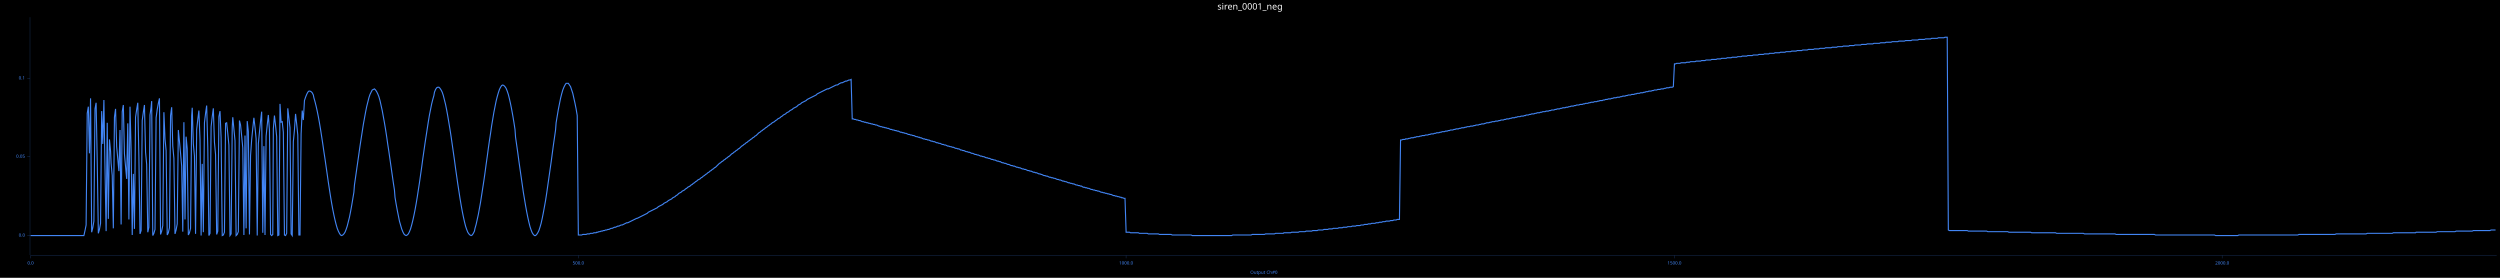
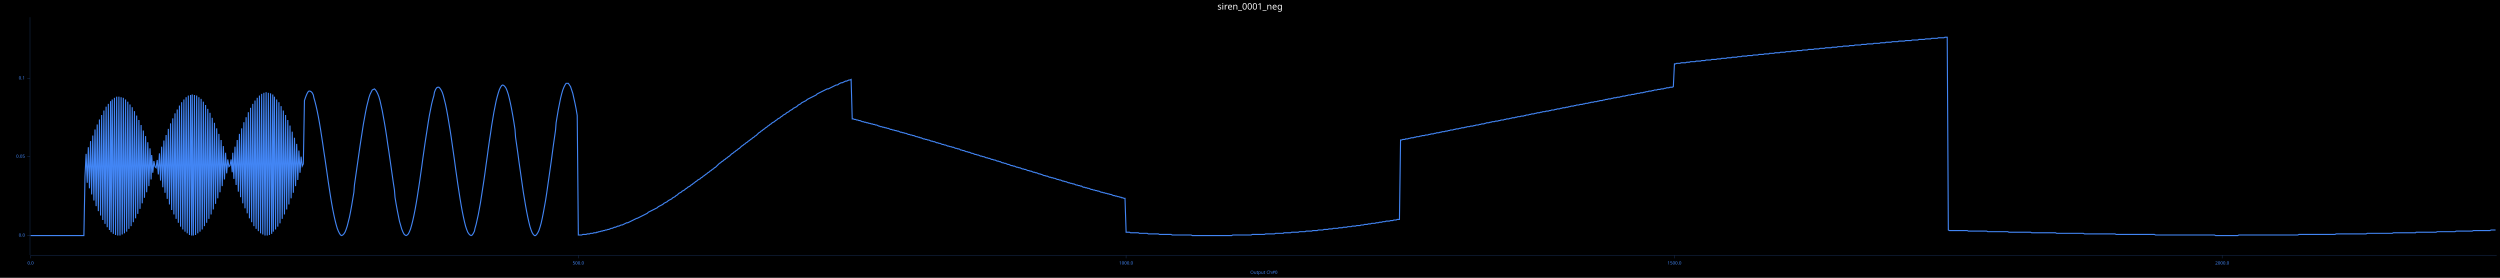
<svg xmlns="http://www.w3.org/2000/svg" width="4500" height="500" viewBox="0 0 4500 500">
  <rect x="0" y="0" width="4500" height="500" opacity="1" fill="#000000" stroke="none" />
  <text x="2250" y="5" dy="0.76em" text-anchor="middle" font-family="sans-serif" font-size="16.129" opacity="1" fill="#FFFFFF">
siren_0001_neg
</text>
  <text x="2275" y="495" dy="-0.5ex" text-anchor="middle" font-family="sans-serif" font-size="8.065" opacity="1" fill="#4285F4">
Output Ch#0
</text>
  <polyline fill="none" opacity="0.3" stroke="#4285F4" stroke-width="1" points="54,31 54,459 " />
  <text x="45" y="424" dy="0.5ex" text-anchor="end" font-family="sans-serif" font-size="8.065" opacity="1" fill="#4285F4">
0.0
</text>
  <polyline fill="none" opacity="0.3" stroke="#4285F4" stroke-width="1" points="49,424 54,424 " />
  <text x="45" y="282" dy="0.5ex" text-anchor="end" font-family="sans-serif" font-size="8.065" opacity="1" fill="#4285F4">
0.05
</text>
  <polyline fill="none" opacity="0.3" stroke="#4285F4" stroke-width="1" points="49,282 54,282 " />
  <text x="45" y="141" dy="0.5ex" text-anchor="end" font-family="sans-serif" font-size="8.065" opacity="1" fill="#4285F4">
0.1
</text>
  <polyline fill="none" opacity="0.3" stroke="#4285F4" stroke-width="1" points="49,141 54,141 " />
  <polyline fill="none" opacity="0.3" stroke="#4285F4" stroke-width="1" points="55,460 4494,460 " />
  <text x="55" y="470" dy="0.76em" text-anchor="middle" font-family="sans-serif" font-size="8.065" opacity="1" fill="#4285F4">
0.0
</text>
  <polyline fill="none" opacity="0.3" stroke="#4285F4" stroke-width="1" points="55,460 55,465 " />
  <text x="1041" y="470" dy="0.76em" text-anchor="middle" font-family="sans-serif" font-size="8.065" opacity="1" fill="#4285F4">
500.0
</text>
  <polyline fill="none" opacity="0.3" stroke="#4285F4" stroke-width="1" points="1041,460 1041,465 " />
  <text x="2027" y="470" dy="0.76em" text-anchor="middle" font-family="sans-serif" font-size="8.065" opacity="1" fill="#4285F4">
1000.0
</text>
  <polyline fill="none" opacity="0.3" stroke="#4285F4" stroke-width="1" points="2027,460 2027,465 " />
  <text x="3014" y="470" dy="0.76em" text-anchor="middle" font-family="sans-serif" font-size="8.065" opacity="1" fill="#4285F4">
1500.0
</text>
  <polyline fill="none" opacity="0.3" stroke="#4285F4" stroke-width="1" points="3014,460 3014,465 " />
  <text x="4000" y="470" dy="0.76em" text-anchor="middle" font-family="sans-serif" font-size="8.065" opacity="1" fill="#4285F4">
2000.0
</text>
  <polyline fill="none" opacity="0.3" stroke="#4285F4" stroke-width="1" points="4000,460 4000,465 " />
-   <polyline fill="none" opacity="1" stroke="#4285F4" stroke-width="2" points="55,424 56,424 58,424 60,424 62,424 64,424 66,424 68,424 70,424 72,424 74,424 76,424 78,424 80,424 82,424 84,424 86,424 88,424 90,424 92,424 94,424 96,424 98,424 100,424 102,424 104,424 106,424 108,424 110,424 112,424 114,424 116,424 118,424 120,424 122,424 124,424 126,424 127,424 129,424 131,424 133,424 135,424 137,424 139,424 141,424 143,424 145,424 147,424 149,424 151,424 153,415 155,405 157,204 159,192 161,276 163,177 165,418 167,410 169,398 171,196 173,185 175,289 177,420 179,413 181,402 183,200 185,259 187,180 189,303 191,416 193,221 195,394 197,251 199,272 200,294 202,316 204,411 206,211 208,196 210,264 212,286 214,308 216,234 218,404 220,201 222,189 224,277 226,300 228,322 230,222 232,395 234,192 236,269 238,423 240,313 242,412 244,211 246,197 248,185 250,283 252,421 254,415 256,217 258,202 260,189 262,274 264,296 266,418 268,409 270,207 272,193 273,182 275,424 277,420 279,413 281,212 283,197 285,186 287,177 289,422 291,416 293,406 295,202 297,250 299,271 301,423 303,419 305,410 307,208 309,193 311,263 313,285 315,421 317,414 319,403 321,234 323,254 325,276 327,299 329,417 331,220 333,395 335,246 337,268 339,423 341,419 343,411 345,209 346,194 348,259 350,281 352,421 354,233 356,215 358,199 360,251 362,424 364,295 366,418 368,221 370,204 372,190 374,265 376,424 378,420 380,228 382,210 384,195 386,256 388,278 390,422 392,416 394,210 396,200 398,248 400,424 402,423 404,418 406,222 408,221 410,240 412,261 414,424 416,421 418,229 419,211 421,232 423,253 425,424 427,422 429,417 431,217 433,225 435,245 437,266 439,423 441,244 443,411 445,218 447,237 449,422 451,280 453,251 455,231 457,212 459,229 461,250 463,424 465,259 467,238 469,218 471,201 473,419 475,263 477,423 479,245 481,225 483,207 485,234 487,422 489,424 491,422 492,232 494,208 496,226 498,246 500,424 502,423 504,187 506,220 508,219 510,238 512,423 514,424 516,420 518,195 520,212 522,230 524,421 526,424 528,255 530,234 532,205 534,223 536,243 538,423 540,423 542,241 544,199 546,216 548,181 550,175 552,170 554,166 556,164 558,164 560,165 562,167 564,171 565,176 567,183 569,191 571,200 573,210 575,221 577,233 579,246 581,259 583,273 585,286 587,300 589,314 591,328 593,341 595,354 597,366 599,377 601,387 603,396 605,404 607,411 609,416 611,420 613,423 615,424 617,423 619,421 621,418 623,413 625,407 627,399 629,391 631,381 633,370 635,358 637,346 638,333 640,319 642,305 644,291 646,277 648,263 650,250 652,237 654,224 656,213 658,202 660,192 662,184 664,176 666,170 668,166 670,162 672,161 674,160 676,162 678,165 680,169 682,174 684,181 686,190 688,199 690,210 692,221 694,233 696,246 698,260 700,273 702,287 704,301 706,315 708,329 710,342 711,355 713,367 715,378 717,388 719,398 721,405 723,412 725,417 727,421 729,423 731,424 733,423 735,421 737,417 739,412 741,405 743,397 745,388 747,378 749,367 751,355 753,342 755,329 757,315 759,301 761,286 763,272 765,258 767,245 769,232 771,219 773,207 775,197 777,187 779,179 781,172 782,166 784,161 786,158 788,157 790,157 792,159 794,162 796,166 798,172 800,180 802,188 804,198 806,209 808,221 810,233 812,246 814,260 816,274 818,288 820,303 822,317 824,331 826,344 828,357 830,369 832,380 834,390 836,399 838,407 840,413 842,418 844,421 846,423 848,424 850,423 852,420 854,416 855,411 857,404 859,395 861,386 863,375 865,364 867,351 869,338 871,325 873,311 875,296 877,282 879,267 881,253 883,240 885,226 887,214 889,202 891,192 893,182 895,174 897,167 899,161 901,157 903,154 905,153 907,154 909,156 911,159 913,164 915,170 917,178 919,187 921,197 923,208 925,220 927,233 928,247 930,261 932,275 934,290 936,304 938,318 940,332 942,346 944,358 946,370 948,381 950,391 952,400 954,408 956,414 958,419 960,422 962,424 964,424 966,422 968,419 970,415 972,409 974,402 976,393 978,383 980,372 982,361 984,348 986,334 988,320 990,306 992,292 994,277 996,262 998,248 1000,234 1001,221 1003,209 1005,197 1007,187 1009,177 1011,169 1013,162 1015,157 1017,153 1019,150 1021,150 1023,150 1025,153 1027,156 1029,162 1031,168 1033,177 1035,186 1037,196 1039,208 1041,423 1043,423 1045,423 1047,423 1049,422 1051,422 1053,422 1055,422 1057,421 1059,421 1061,421 1063,420 1065,420 1067,420 1069,419 1071,419 1073,419 1074,418 1076,418 1078,417 1080,417 1082,416 1084,416 1086,415 1088,415 1090,414 1092,414 1094,413 1096,413 1098,412 1100,411 1102,411 1104,410 1106,409 1108,409 1110,408 1112,407 1114,407 1116,406 1118,405 1120,405 1122,404 1124,403 1126,402 1128,401 1130,401 1132,400 1134,399 1136,398 1138,397 1140,396 1142,395 1144,394 1146,393 1147,393 1149,392 1151,391 1153,390 1155,389 1157,388 1159,387 1161,386 1163,385 1165,384 1167,382 1169,381 1171,380 1173,379 1175,378 1177,377 1179,376 1181,375 1183,374 1185,372 1187,371 1189,370 1191,369 1193,368 1195,366 1197,365 1199,364 1201,363 1203,361 1205,360 1207,359 1209,358 1211,356 1213,355 1215,354 1217,352 1219,351 1220,350 1222,348 1224,347 1226,346 1228,344 1230,343 1232,342 1234,340 1236,339 1238,337 1240,336 1242,335 1244,333 1246,332 1248,330 1250,329 1252,327 1254,326 1256,324 1258,323 1260,322 1262,320 1264,319 1266,317 1268,316 1270,314 1272,313 1274,311 1276,310 1278,308 1280,307 1282,305 1284,304 1286,302 1288,301 1290,299 1292,297 1293,296 1295,294 1297,293 1299,291 1301,290 1303,288 1305,287 1307,285 1309,284 1311,282 1313,281 1315,279 1317,277 1319,276 1321,274 1323,273 1325,271 1327,270 1329,268 1331,267 1333,265 1335,263 1337,262 1339,260 1341,259 1343,257 1345,256 1347,254 1349,253 1351,251 1353,250 1355,248 1357,247 1359,245 1361,244 1363,242 1364,241 1366,239 1368,238 1370,236 1372,235 1374,233 1376,232 1378,230 1380,229 1382,227 1384,226 1386,224 1388,223 1390,221 1392,220 1394,219 1396,217 1398,216 1400,214 1402,213 1404,212 1406,210 1408,209 1410,207 1412,206 1414,205 1416,203 1418,202 1420,201 1422,199 1424,198 1426,197 1428,195 1430,194 1432,193 1434,192 1436,190 1437,189 1439,188 1441,187 1443,185 1445,184 1447,183 1449,182 1451,181 1453,179 1455,178 1457,177 1459,176 1461,175 1463,174 1465,173 1467,172 1469,171 1471,169 1473,168 1475,167 1477,166 1479,165 1481,164 1483,163 1485,162 1487,161 1489,160 1491,160 1493,159 1495,158 1497,157 1499,156 1501,155 1503,154 1505,153 1507,153 1509,152 1510,151 1512,150 1514,149 1516,149 1518,148 1520,147 1522,146 1524,146 1526,145 1528,144 1530,144 1532,143 1534,214 1536,214 1538,215 1540,215 1542,216 1544,216 1546,217 1548,217 1550,218 1552,219 1554,219 1556,220 1558,220 1560,221 1562,221 1564,222 1566,222 1568,223 1570,223 1572,224 1574,224 1576,225 1578,225 1580,226 1582,227 1583,227 1585,228 1587,228 1589,229 1591,229 1593,230 1595,230 1597,231 1599,231 1601,232 1603,233 1605,233 1607,234 1609,234 1611,235 1613,235 1615,236 1617,236 1619,237 1621,238 1623,238 1625,239 1627,239 1629,240 1631,240 1633,241 1635,242 1637,242 1639,243 1641,243 1643,244 1645,244 1647,245 1649,246 1651,246 1653,247 1655,247 1656,248 1658,248 1660,249 1662,250 1664,250 1666,251 1668,251 1670,252 1672,252 1674,253 1676,254 1678,254 1680,255 1682,255 1684,256 1686,257 1688,257 1690,258 1692,258 1694,259 1696,260 1698,260 1700,261 1702,261 1704,262 1706,263 1708,263 1710,264 1712,264 1714,265 1716,265 1718,266 1720,267 1722,267 1724,268 1726,268 1728,269 1729,270 1731,270 1733,271 1735,271 1737,272 1739,273 1741,273 1743,274 1745,274 1747,275 1749,276 1751,276 1753,277 1755,278 1757,278 1759,279 1761,279 1763,280 1765,281 1767,281 1769,282 1771,282 1773,283 1775,284 1777,284 1779,285 1781,285 1783,286 1785,287 1787,287 1789,288 1791,288 1793,289 1795,290 1797,290 1799,291 1801,291 1802,292 1804,293 1806,293 1808,294 1810,294 1812,295 1814,296 1816,296 1818,297 1820,298 1822,298 1824,299 1826,299 1828,300 1830,301 1832,301 1834,302 1836,302 1838,303 1840,304 1842,304 1844,305 1846,305 1848,306 1850,307 1852,307 1854,308 1856,308 1858,309 1860,310 1862,310 1864,311 1866,311 1868,312 1870,313 1872,313 1874,314 1875,314 1877,315 1879,316 1881,316 1883,317 1885,317 1887,318 1889,319 1891,319 1893,320 1895,320 1897,321 1899,321 1901,322 1903,323 1905,323 1907,324 1909,324 1911,325 1913,326 1915,326 1917,327 1919,327 1921,328 1923,329 1925,329 1927,330 1929,330 1931,331 1933,331 1935,332 1937,333 1939,333 1941,334 1943,334 1945,335 1947,335 1948,336 1950,337 1952,337 1954,338 1956,338 1958,339 1960,339 1962,340 1964,341 1966,341 1968,342 1970,342 1972,343 1974,343 1976,344 1978,344 1980,345 1982,346 1984,346 1986,347 1988,347 1990,348 1992,348 1994,349 1996,349 1998,350 2000,350 2002,351 2004,352 2006,352 2008,353 2010,353 2012,354 2014,354 2016,355 2018,355 2019,356 2021,356 2023,357 2025,357 2027,418 2029,418 2031,418 2033,418 2035,419 2037,419 2039,419 2041,419 2043,419 2045,419 2047,419 2049,419 2051,420 2053,420 2055,420 2057,420 2059,420 2061,420 2063,420 2065,420 2067,421 2069,421 2071,421 2073,421 2075,421 2077,421 2079,421 2081,421 2083,421 2085,421 2087,422 2089,422 2091,422 2092,422 2094,422 2096,422 2098,422 2100,422 2102,422 2104,422 2106,422 2108,422 2110,423 2112,423 2114,423 2116,423 2118,423 2120,423 2122,423 2124,423 2126,423 2128,423 2130,423 2132,423 2134,423 2136,423 2138,423 2140,423 2142,423 2144,423 2146,424 2148,424 2150,424 2152,424 2154,424 2156,424 2158,424 2160,424 2162,424 2164,424 2165,424 2167,424 2169,424 2171,424 2173,424 2175,424 2177,424 2179,424 2181,424 2183,424 2185,424 2187,424 2189,424 2191,424 2193,424 2195,424 2197,424 2199,424 2201,424 2203,424 2205,424 2207,424 2209,424 2211,424 2213,424 2215,424 2217,424 2219,423 2221,423 2223,423 2225,423 2227,423 2229,423 2231,423 2233,423 2235,423 2237,423 2238,423 2240,423 2242,423 2244,423 2246,423 2248,423 2250,423 2252,423 2254,422 2256,422 2258,422 2260,422 2262,422 2264,422 2266,422 2268,422 2270,422 2272,422 2274,422 2276,422 2278,421 2280,421 2282,421 2284,421 2286,421 2288,421 2290,421 2292,421 2294,421 2296,420 2298,420 2300,420 2302,420 2304,420 2306,420 2308,420 2310,420 2311,419 2313,419 2315,419 2317,419 2319,419 2321,419 2323,419 2325,418 2327,418 2329,418 2331,418 2333,418 2335,418 2337,418 2339,417 2341,417 2343,417 2345,417 2347,417 2349,417 2351,416 2353,416 2355,416 2357,416 2359,416 2361,416 2363,415 2365,415 2367,415 2369,415 2371,415 2373,414 2375,414 2377,414 2379,414 2381,414 2383,413 2384,413 2386,413 2388,413 2390,413 2392,412 2394,412 2396,412 2398,412 2400,411 2402,411 2404,411 2406,411 2408,411 2410,410 2412,410 2414,410 2416,410 2418,409 2420,409 2422,409 2424,409 2426,408 2428,408 2430,408 2432,408 2434,407 2436,407 2438,407 2440,407 2442,406 2444,406 2446,406 2448,406 2450,405 2452,405 2454,405 2456,404 2457,404 2459,404 2461,404 2463,403 2465,403 2467,403 2469,402 2471,402 2473,402 2475,402 2477,401 2479,401 2481,401 2483,400 2485,400 2487,400 2489,399 2491,399 2493,399 2495,398 2497,398 2499,398 2501,398 2503,397 2505,397 2507,397 2509,396 2511,396 2513,396 2515,395 2517,395 2519,395 2521,252 2523,252 2525,251 2527,251 2529,251 2530,250 2532,250 2534,250 2536,249 2538,249 2540,248 2542,248 2544,248 2546,247 2548,247 2550,246 2552,246 2554,246 2556,245 2558,245 2560,244 2562,244 2564,244 2566,243 2568,243 2570,243 2572,242 2574,242 2576,241 2578,241 2580,241 2582,240 2584,240 2586,239 2588,239 2590,239 2592,238 2594,238 2596,237 2598,237 2600,237 2602,236 2603,236 2605,236 2607,235 2609,235 2611,234 2613,234 2615,234 2617,233 2619,233 2621,232 2623,232 2625,232 2627,231 2629,231 2631,230 2633,230 2635,230 2637,229 2639,229 2641,228 2643,228 2645,228 2647,227 2649,227 2651,227 2653,226 2655,226 2657,225 2659,225 2661,225 2663,224 2665,224 2667,223 2669,223 2671,223 2673,222 2674,222 2676,221 2678,221 2680,221 2682,220 2684,220 2686,219 2688,219 2690,219 2692,218 2694,218 2696,218 2698,217 2700,217 2702,216 2704,216 2706,216 2708,215 2710,215 2712,214 2714,214 2716,214 2718,213 2720,213 2722,212 2724,212 2726,212 2728,211 2730,211 2732,210 2734,210 2736,210 2738,209 2740,209 2742,209 2744,208 2746,208 2747,207 2749,207 2751,207 2753,206 2755,206 2757,205 2759,205 2761,205 2763,204 2765,204 2767,203 2769,203 2771,203 2773,202 2775,202 2777,201 2779,201 2781,201 2783,200 2785,200 2787,200 2789,199 2791,199 2793,198 2795,198 2797,198 2799,197 2801,197 2803,196 2805,196 2807,196 2809,195 2811,195 2813,194 2815,194 2817,194 2819,193 2820,193 2822,193 2824,192 2826,192 2828,191 2830,191 2832,191 2834,190 2836,190 2838,189 2840,189 2842,189 2844,188 2846,188 2848,188 2850,187 2852,187 2854,186 2856,186 2858,186 2860,185 2862,185 2864,184 2866,184 2868,184 2870,183 2872,183 2874,183 2876,182 2878,182 2880,181 2882,181 2884,181 2886,180 2888,180 2890,179 2892,179 2893,179 2895,178 2897,178 2899,178 2901,177 2903,177 2905,176 2907,176 2909,176 2911,175 2913,175 2915,175 2917,174 2919,174 2921,173 2923,173 2925,173 2927,172 2929,172 2931,171 2933,171 2935,171 2937,170 2939,170 2941,170 2943,169 2945,169 2947,168 2949,168 2951,168 2953,167 2955,167 2957,167 2959,166 2961,166 2963,165 2965,165 2966,165 2968,164 2970,164 2972,164 2974,163 2976,163 2978,162 2980,162 2982,162 2984,161 2986,161 2988,161 2990,160 2992,160 2994,160 2996,159 2998,159 3000,158 3002,158 3004,158 3006,157 3008,157 3010,157 3012,156 3014,115 3016,115 3018,114 3020,114 3022,114 3024,114 3026,113 3028,113 3030,113 3032,113 3034,113 3036,112 3038,112 3039,112 3041,112 3043,111 3045,111 3047,111 3049,111 3051,111 3053,110 3055,110 3057,110 3059,110 3061,110 3063,109 3065,109 3067,109 3069,109 3071,108 3073,108 3075,108 3077,108 3079,108 3081,107 3083,107 3085,107 3087,107 3089,107 3091,106 3093,106 3095,106 3097,106 3099,105 3101,105 3103,105 3105,105 3107,105 3109,104 3111,104 3112,104 3114,104 3116,104 3118,103 3120,103 3122,103 3124,103 3126,103 3128,102 3130,102 3132,102 3134,102 3136,101 3138,101 3140,101 3142,101 3144,101 3146,100 3148,100 3150,100 3152,100 3154,100 3156,99 3158,99 3160,99 3162,99 3164,99 3166,98 3168,98 3170,98 3172,98 3174,98 3176,97 3178,97 3180,97 3182,97 3184,97 3185,96 3187,96 3189,96 3191,96 3193,96 3195,95 3197,95 3199,95 3201,95 3203,95 3205,94 3207,94 3209,94 3211,94 3213,94 3215,93 3217,93 3219,93 3221,93 3223,93 3225,92 3227,92 3229,92 3231,92 3233,92 3235,91 3237,91 3239,91 3241,91 3243,91 3245,90 3247,90 3249,90 3251,90 3253,90 3255,89 3256,89 3258,89 3260,89 3262,89 3264,89 3266,88 3268,88 3270,88 3272,88 3274,88 3276,87 3278,87 3280,87 3282,87 3284,87 3286,86 3288,86 3290,86 3292,86 3294,86 3296,86 3298,85 3300,85 3302,85 3304,85 3306,85 3308,84 3310,84 3312,84 3314,84 3316,84 3318,83 3320,83 3322,83 3324,83 3326,83 3328,83 3329,82 3331,82 3333,82 3335,82 3337,82 3339,81 3341,81 3343,81 3345,81 3347,81 3349,81 3351,80 3353,80 3355,80 3357,80 3359,80 3361,79 3363,79 3365,79 3367,79 3369,79 3371,79 3373,78 3375,78 3377,78 3379,78 3381,78 3383,78 3385,77 3387,77 3389,77 3391,77 3393,77 3395,76 3397,76 3399,76 3401,76 3402,76 3404,76 3406,75 3408,75 3410,75 3412,75 3414,75 3416,75 3418,74 3420,74 3422,74 3424,74 3426,74 3428,74 3430,73 3432,73 3434,73 3436,73 3438,73 3440,73 3442,72 3444,72 3446,72 3448,72 3450,72 3452,72 3454,71 3456,71 3458,71 3460,71 3462,71 3464,71 3466,70 3468,70 3470,70 3472,70 3474,70 3475,70 3477,69 3479,69 3481,69 3483,69 3485,69 3487,69 3489,68 3491,68 3493,68 3495,68 3497,68 3499,68 3501,67 3503,67 3505,67 3507,414 3509,415 3511,415 3513,415 3515,415 3517,415 3519,415 3521,415 3523,415 3525,415 3527,415 3529,415 3531,415 3533,415 3535,415 3537,415 3539,415 3541,415 3543,416 3545,416 3547,416 3548,416 3550,416 3552,416 3554,416 3556,416 3558,416 3560,416 3562,416 3564,416 3566,416 3568,416 3570,416 3572,416 3574,416 3576,416 3578,417 3580,417 3582,417 3584,417 3586,417 3588,417 3590,417 3592,417 3594,417 3596,417 3598,417 3600,417 3602,417 3604,417 3606,417 3608,417 3610,417 3612,417 3614,417 3616,418 3618,418 3620,418 3621,418 3623,418 3625,418 3627,418 3629,418 3631,418 3633,418 3635,418 3637,418 3639,418 3641,418 3643,418 3645,418 3647,418 3649,418 3651,418 3653,418 3655,418 3657,419 3659,419 3661,419 3663,419 3665,419 3667,419 3669,419 3671,419 3673,419 3675,419 3677,419 3679,419 3681,419 3683,419 3685,419 3687,419 3689,419 3691,419 3693,419 3694,419 3696,419 3698,419 3700,419 3702,420 3704,420 3706,420 3708,420 3710,420 3712,420 3714,420 3716,420 3718,420 3720,420 3722,420 3724,420 3726,420 3728,420 3730,420 3732,420 3734,420 3736,420 3738,420 3740,420 3742,420 3744,420 3746,420 3748,420 3750,420 3752,421 3754,421 3756,421 3758,421 3760,421 3762,421 3764,421 3766,421 3767,421 3769,421 3771,421 3773,421 3775,421 3777,421 3779,421 3781,421 3783,421 3785,421 3787,421 3789,421 3791,421 3793,421 3795,421 3797,421 3799,421 3801,421 3803,421 3805,421 3807,421 3809,422 3811,422 3813,422 3815,422 3817,422 3819,422 3821,422 3823,422 3825,422 3827,422 3829,422 3831,422 3833,422 3835,422 3837,422 3839,422 3840,422 3842,422 3844,422 3846,422 3848,422 3850,422 3852,422 3854,422 3856,422 3858,422 3860,422 3862,422 3864,422 3866,422 3868,422 3870,422 3872,422 3874,422 3876,422 3878,422 3880,423 3882,423 3884,423 3886,423 3888,423 3890,423 3892,423 3894,423 3896,423 3898,423 3900,423 3902,423 3904,423 3906,423 3908,423 3910,423 3911,423 3913,423 3915,423 3917,423 3919,423 3921,423 3923,423 3925,423 3927,423 3929,423 3931,423 3933,423 3935,423 3937,423 3939,423 3941,423 3943,423 3945,423 3947,423 3949,423 3951,423 3953,423 3955,423 3957,423 3959,423 3961,423 3963,423 3965,423 3967,423 3969,423 3971,423 3973,423 3975,423 3977,423 3979,423 3981,423 3983,423 3984,423 3986,423 3988,424 3990,424 3992,424 3994,424 3996,424 3998,424 4000,424 4002,424 4004,424 4006,424 4008,424 4010,424 4012,424 4014,424 4016,424 4018,424 4020,424 4022,424 4024,424 4026,424 4028,424 4030,423 4032,423 4034,423 4036,423 4038,423 4040,423 4042,423 4044,423 4046,423 4048,423 4050,423 4052,423 4054,423 4056,423 4057,423 4059,423 4061,423 4063,423 4065,423 4067,423 4069,423 4071,423 4073,423 4075,423 4077,423 4079,423 4081,423 4083,423 4085,423 4087,423 4089,423 4091,423 4093,423 4095,423 4097,423 4099,423 4101,423 4103,423 4105,423 4107,423 4109,423 4111,423 4113,423 4115,423 4117,423 4119,423 4121,423 4123,423 4125,423 4127,423 4129,423 4130,423 4132,423 4134,423 4136,423 4138,422 4140,422 4142,422 4144,422 4146,422 4148,422 4150,422 4152,422 4154,422 4156,422 4158,422 4160,422 4162,422 4164,422 4166,422 4168,422 4170,422 4172,422 4174,422 4176,422 4178,422 4180,422 4182,422 4184,422 4186,422 4188,422 4190,422 4192,422 4194,422 4196,422 4198,422 4200,422 4202,422 4203,422 4205,421 4207,421 4209,421 4211,421 4213,421 4215,421 4217,421 4219,421 4221,421 4223,421 4225,421 4227,421 4229,421 4231,421 4233,421 4235,421 4237,421 4239,421 4241,421 4243,421 4245,421 4247,421 4249,421 4251,421 4253,421 4255,421 4257,421 4259,421 4261,420 4263,420 4265,420 4267,420 4269,420 4271,420 4273,420 4275,420 4276,420 4278,420 4280,420 4282,420 4284,420 4286,420 4288,420 4290,420 4292,420 4294,420 4296,420 4298,420 4300,420 4302,420 4304,420 4306,420 4308,419 4310,419 4312,419 4314,419 4316,419 4318,419 4320,419 4322,419 4324,419 4326,419 4328,419 4330,419 4332,419 4334,419 4336,419 4338,419 4340,419 4342,419 4344,419 4346,419 4348,419 4349,418 4351,418 4353,418 4355,418 4357,418 4359,418 4361,418 4363,418 4365,418 4367,418 4369,418 4371,418 4373,418 4375,418 4377,418 4379,418 4381,418 4383,418 4385,418 4387,417 4389,417 4391,417 4393,417 4395,417 4397,417 4399,417 4401,417 4403,417 4405,417 4407,417 4409,417 4411,417 4413,417 4415,417 4417,417 4419,417 4421,416 4422,416 4424,416 4426,416 4428,416 4430,416 4432,416 4434,416 4436,416 4438,416 4440,416 4442,416 4444,416 4446,416 4448,416 4450,416 4452,415 4454,415 4456,415 4458,415 4460,415 4462,415 4464,415 4466,415 4468,415 4470,415 4472,415 4474,415 4476,415 4478,415 4480,415 4482,415 4484,414 4486,414 4488,414 4490,414 4492,414 " />
+   <polyline fill="none" opacity="1" stroke="#4285F4" stroke-width="2" points="55,424 56,424 58,424 60,424 62,424 64,424 66,424 68,424 70,424 72,424 74,424 76,424 78,424 80,424 82,424 84,424 86,424 88,424 90,424 92,424 94,424 96,424 98,424 100,424 102,424 104,424 106,424 108,424 110,424 112,424 114,424 116,424 118,424 120,424 122,424 124,424 126,424 127,424 129,424 131,424 133,424 135,424 137,424 139,424 141,424 143,424 145,424 147,424 149,424 151,424 153,317 155,277 157,329 159,265 161,339 163,254 165,350 167,244 169,361 171,233 173,371 175,224 177,380 179,215 181,388 183,207 185,396 187,199 189,403 191,192 193,409 195,187 197,414 199,182 200,418 202,179 204,421 206,176 208,423 210,174 212,424 214,174 216,424 218,175 220,422 222,176 224,420 226,179 228,417 230,183 232,412 234,188 236,407 238,193 240,400 242,200 244,393 246,208 248,385 250,216 252,376 254,225 256,366 258,235 260,356 262,245 264,346 266,256 268,335 270,267 272,323 273,279 275,311 277,290 279,300 281,302 283,288 285,314 287,276 289,325 291,264 293,337 295,253 297,347 299,243 301,358 303,232 305,368 307,222 309,378 311,213 313,386 315,204 317,394 319,197 321,401 323,190 325,408 327,184 329,413 331,179 333,417 335,175 337,420 339,172 341,423 343,171 345,424 346,170 348,424 350,171 352,423 354,172 356,420 358,175 360,417 362,178 364,413 366,183 368,407 370,189 372,401 374,196 376,394 378,203 380,386 382,212 384,377 386,221 388,367 390,231 392,357 394,241 396,346 398,252 400,335 402,263 404,323 406,275 408,312 410,287 412,300 414,298 416,287 418,310 419,275 421,322 423,264 425,333 427,252 429,345 431,241 433,355 435,231 437,366 439,220 441,375 443,211 445,384 447,202 449,393 451,194 453,400 455,187 457,407 459,181 461,412 463,176 465,416 467,172 469,420 471,169 473,422 475,167 477,424 479,166 481,424 483,167 485,423 487,168 489,421 491,170 492,417 494,174 496,413 498,179 500,408 502,184 504,402 506,191 508,394 510,199 512,386 514,207 516,377 518,216 520,368 522,226 524,357 526,237 528,347 530,248 532,335 534,259 536,324 538,271 540,311 542,282 544,299 546,295 548,181 550,175 552,170 554,166 556,164 558,164 560,165 562,167 564,171 565,176 567,183 569,191 571,200 573,210 575,221 577,233 579,246 581,259 583,273 585,286 587,300 589,314 591,328 593,341 595,354 597,366 599,377 601,387 603,396 605,404 607,411 609,416 611,420 613,423 615,424 617,423 619,421 621,418 623,413 625,407 627,399 629,391 631,381 633,370 635,358 637,346 638,333 640,319 642,305 644,291 646,277 648,263 650,250 652,237 654,224 656,213 658,202 660,192 662,184 664,176 666,170 668,166 670,162 672,161 674,160 676,162 678,165 680,169 682,174 684,181 686,190 688,199 690,210 692,221 694,233 696,246 698,260 700,273 702,287 704,301 706,315 708,329 710,342 711,355 713,367 715,378 717,388 719,398 721,405 723,412 725,417 727,421 729,423 731,424 733,423 735,421 737,417 739,412 741,405 743,397 745,388 747,378 749,367 751,355 753,342 755,329 757,315 759,301 761,286 763,272 765,258 767,245 769,232 771,219 773,207 775,197 777,187 779,179 781,172 782,166 784,161 786,158 788,157 790,157 792,159 794,162 796,166 798,172 800,180 802,188 804,198 806,209 808,221 810,233 812,246 814,260 816,274 818,288 820,303 822,317 824,331 826,344 828,357 830,369 832,380 834,390 836,399 838,407 840,413 842,418 844,421 846,423 848,424 850,423 852,420 854,416 855,411 857,404 859,395 861,386 863,375 865,364 867,351 869,338 871,325 873,311 875,296 877,282 879,267 881,253 883,240 885,226 887,214 889,202 891,192 893,182 895,174 897,167 899,161 901,157 903,154 905,153 907,154 909,156 911,159 913,164 915,170 917,178 919,187 921,197 923,208 925,220 927,233 928,247 930,261 932,275 934,290 936,304 938,318 940,332 942,346 944,358 946,370 948,381 950,391 952,400 954,408 956,414 958,419 960,422 962,424 964,424 966,422 968,419 970,415 972,409 974,402 976,393 978,383 980,372 982,361 984,348 986,334 988,320 990,306 992,292 994,277 996,262 998,248 1000,234 1001,221 1003,209 1005,197 1007,187 1009,177 1011,169 1013,162 1015,157 1017,153 1019,150 1021,150 1023,150 1025,153 1027,156 1029,162 1031,168 1033,177 1035,186 1037,196 1039,208 1041,423 1043,423 1045,423 1047,423 1049,422 1051,422 1053,422 1055,422 1057,421 1059,421 1061,421 1063,420 1065,420 1067,420 1069,419 1071,419 1073,419 1074,418 1076,418 1078,417 1080,417 1082,416 1084,416 1086,415 1088,415 1090,414 1092,414 1094,413 1096,413 1098,412 1100,411 1102,411 1104,410 1106,409 1108,409 1110,408 1112,407 1114,407 1116,406 1118,405 1120,405 1122,404 1124,403 1126,402 1128,401 1130,401 1132,400 1134,399 1136,398 1138,397 1140,396 1142,395 1144,394 1146,393 1147,393 1149,392 1151,391 1153,390 1155,389 1157,388 1159,387 1161,386 1163,385 1165,384 1167,382 1169,381 1171,380 1173,379 1175,378 1177,377 1179,376 1181,375 1183,374 1185,372 1187,371 1189,370 1191,369 1193,368 1195,366 1197,365 1199,364 1201,363 1203,361 1205,360 1207,359 1209,358 1211,356 1213,355 1215,354 1217,352 1219,351 1220,350 1222,348 1224,347 1226,346 1228,344 1230,343 1232,342 1234,340 1236,339 1238,337 1240,336 1242,335 1244,333 1246,332 1248,330 1250,329 1252,327 1254,326 1256,324 1258,323 1260,322 1262,320 1264,319 1266,317 1268,316 1270,314 1272,313 1274,311 1276,310 1278,308 1280,307 1282,305 1284,304 1286,302 1288,301 1290,299 1292,297 1293,296 1295,294 1297,293 1299,291 1301,290 1303,288 1305,287 1307,285 1309,284 1311,282 1313,281 1315,279 1317,277 1319,276 1321,274 1323,273 1325,271 1327,270 1329,268 1331,267 1333,265 1335,263 1337,262 1339,260 1341,259 1343,257 1345,256 1347,254 1349,253 1351,251 1353,250 1355,248 1357,247 1359,245 1361,244 1363,242 1364,241 1366,239 1368,238 1370,236 1372,235 1374,233 1376,232 1378,230 1380,229 1382,227 1384,226 1386,224 1388,223 1390,221 1392,220 1394,219 1396,217 1398,216 1400,214 1402,213 1404,212 1406,210 1408,209 1410,207 1412,206 1414,205 1416,203 1418,202 1420,201 1422,199 1424,198 1426,197 1428,195 1430,194 1432,193 1434,192 1436,190 1437,189 1439,188 1441,187 1443,185 1445,184 1447,183 1449,182 1451,181 1453,179 1455,178 1457,177 1459,176 1461,175 1463,174 1465,173 1467,172 1469,171 1471,169 1473,168 1475,167 1477,166 1479,165 1481,164 1483,163 1485,162 1487,161 1489,160 1491,160 1493,159 1495,158 1497,157 1499,156 1501,155 1503,154 1505,153 1507,153 1509,152 1510,151 1512,150 1514,149 1516,149 1518,148 1520,147 1522,146 1524,146 1526,145 1528,144 1530,144 1532,143 1534,214 1536,214 1538,215 1540,215 1542,216 1544,216 1546,217 1548,217 1550,218 1552,219 1554,219 1556,220 1558,220 1560,221 1562,221 1564,222 1566,222 1568,223 1570,223 1572,224 1574,224 1576,225 1578,225 1580,226 1582,227 1583,227 1585,228 1587,228 1589,229 1591,229 1593,230 1595,230 1597,231 1599,231 1601,232 1603,233 1605,233 1607,234 1609,234 1611,235 1613,235 1615,236 1617,236 1619,237 1621,238 1623,238 1625,239 1627,239 1629,240 1631,240 1633,241 1635,242 1637,242 1639,243 1641,243 1643,244 1645,244 1647,245 1649,246 1651,246 1653,247 1655,247 1656,248 1658,248 1660,249 1662,250 1664,250 1666,251 1668,251 1670,252 1672,252 1674,253 1676,254 1678,254 1680,255 1682,255 1684,256 1686,257 1688,257 1690,258 1692,258 1694,259 1696,260 1698,260 1700,261 1702,261 1704,262 1706,263 1708,263 1710,264 1712,264 1714,265 1716,265 1718,266 1720,267 1722,267 1724,268 1726,268 1728,269 1729,270 1731,270 1733,271 1735,271 1737,272 1739,273 1741,273 1743,274 1745,274 1747,275 1749,276 1751,276 1753,277 1755,278 1757,278 1759,279 1761,279 1763,280 1765,281 1767,281 1769,282 1771,282 1773,283 1775,284 1777,284 1779,285 1781,285 1783,286 1785,287 1787,287 1789,288 1791,288 1793,289 1795,290 1797,290 1799,291 1801,291 1802,292 1804,293 1806,293 1808,294 1810,294 1812,295 1814,296 1816,296 1818,297 1820,298 1822,298 1824,299 1826,299 1828,300 1830,301 1832,301 1834,302 1836,302 1838,303 1840,304 1842,304 1844,305 1846,305 1848,306 1850,307 1852,307 1854,308 1856,308 1858,309 1860,310 1862,310 1864,311 1866,311 1868,312 1870,313 1872,313 1874,314 1875,314 1877,315 1879,316 1881,316 1883,317 1885,317 1887,318 1889,319 1891,319 1893,320 1895,320 1897,321 1899,321 1901,322 1903,323 1905,323 1907,324 1909,324 1911,325 1913,326 1915,326 1917,327 1919,327 1921,328 1923,329 1925,329 1927,330 1929,330 1931,331 1933,331 1935,332 1937,333 1939,333 1941,334 1943,334 1945,335 1947,335 1948,336 1950,337 1952,337 1954,338 1956,338 1958,339 1960,339 1962,340 1964,341 1966,341 1968,342 1970,342 1972,343 1974,343 1976,344 1978,344 1980,345 1982,346 1984,346 1986,347 1988,347 1990,348 1992,348 1994,349 1996,349 1998,350 2000,350 2002,351 2004,352 2006,352 2008,353 2010,353 2012,354 2014,354 2016,355 2018,355 2019,356 2021,356 2023,357 2025,357 2027,418 2029,418 2031,418 2033,418 2035,419 2037,419 2039,419 2041,419 2043,419 2045,419 2047,419 2049,419 2051,420 2053,420 2055,420 2057,420 2059,420 2061,420 2063,420 2065,420 2067,421 2069,421 2071,421 2073,421 2075,421 2077,421 2079,421 2081,421 2083,421 2085,421 2087,422 2089,422 2091,422 2092,422 2094,422 2096,422 2098,422 2100,422 2102,422 2104,422 2106,422 2108,422 2110,423 2112,423 2114,423 2116,423 2118,423 2120,423 2122,423 2124,423 2126,423 2128,423 2130,423 2132,423 2134,423 2136,423 2138,423 2140,423 2142,423 2144,423 2146,424 2148,424 2150,424 2152,424 2154,424 2156,424 2158,424 2160,424 2162,424 2164,424 2165,424 2167,424 2169,424 2171,424 2173,424 2175,424 2177,424 2179,424 2181,424 2183,424 2185,424 2187,424 2189,424 2191,424 2193,424 2195,424 2197,424 2199,424 2201,424 2203,424 2205,424 2207,424 2209,424 2211,424 2213,424 2215,424 2217,424 2219,423 2221,423 2223,423 2225,423 2227,423 2229,423 2231,423 2233,423 2235,423 2237,423 2238,423 2240,423 2242,423 2244,423 2246,423 2248,423 2250,423 2252,423 2254,422 2256,422 2258,422 2260,422 2262,422 2264,422 2266,422 2268,422 2270,422 2272,422 2274,422 2276,422 2278,421 2280,421 2282,421 2284,421 2286,421 2288,421 2290,421 2292,421 2294,421 2296,420 2298,420 2300,420 2302,420 2304,420 2306,420 2308,420 2310,420 2311,419 2313,419 2315,419 2317,419 2319,419 2321,419 2323,419 2325,418 2327,418 2329,418 2331,418 2333,418 2335,418 2337,418 2339,417 2341,417 2343,417 2345,417 2347,417 2349,417 2351,416 2353,416 2355,416 2357,416 2359,416 2361,416 2363,415 2365,415 2367,415 2369,415 2371,415 2373,414 2375,414 2377,414 2379,414 2381,414 2383,413 2384,413 2386,413 2388,413 2390,413 2392,412 2394,412 2396,412 2398,412 2400,411 2402,411 2404,411 2406,411 2408,411 2410,410 2412,410 2414,410 2416,410 2418,409 2420,409 2422,409 2424,409 2426,408 2428,408 2430,408 2432,408 2434,407 2436,407 2438,407 2440,407 2442,406 2444,406 2446,406 2448,406 2450,405 2452,405 2454,405 2456,404 2457,404 2459,404 2461,404 2463,403 2465,403 2467,403 2469,402 2471,402 2473,402 2475,402 2477,401 2479,401 2481,401 2483,400 2485,400 2487,400 2489,399 2491,399 2493,399 2495,398 2497,398 2499,398 2501,398 2503,397 2505,397 2507,397 2509,396 2511,396 2513,396 2515,395 2517,395 2519,395 2521,252 2523,252 2525,251 2527,251 2529,251 2530,250 2532,250 2534,250 2536,249 2538,249 2540,248 2542,248 2544,248 2546,247 2548,247 2550,246 2552,246 2554,246 2556,245 2558,245 2560,244 2562,244 2564,244 2566,243 2568,243 2570,243 2572,242 2574,242 2576,241 2578,241 2580,241 2582,240 2584,240 2586,239 2588,239 2590,239 2592,238 2594,238 2596,237 2598,237 2600,237 2602,236 2603,236 2605,236 2607,235 2609,235 2611,234 2613,234 2615,234 2617,233 2619,233 2621,232 2623,232 2625,232 2627,231 2629,231 2631,230 2633,230 2635,230 2637,229 2639,229 2641,228 2643,228 2645,228 2647,227 2649,227 2651,227 2653,226 2655,226 2657,225 2659,225 2661,225 2663,224 2665,224 2667,223 2669,223 2671,223 2673,222 2674,222 2676,221 2678,221 2680,221 2682,220 2684,220 2686,219 2688,219 2690,219 2692,218 2694,218 2696,218 2698,217 2700,217 2702,216 2704,216 2706,216 2708,215 2710,215 2712,214 2714,214 2716,214 2718,213 2720,213 2722,212 2724,212 2726,212 2728,211 2730,211 2732,210 2734,210 2736,210 2738,209 2740,209 2742,209 2744,208 2746,208 2747,207 2749,207 2751,207 2753,206 2755,206 2757,205 2759,205 2761,205 2763,204 2765,204 2767,203 2769,203 2771,203 2773,202 2775,202 2777,201 2779,201 2781,201 2783,200 2785,200 2787,200 2789,199 2791,199 2793,198 2795,198 2797,198 2799,197 2801,197 2803,196 2805,196 2807,196 2809,195 2811,195 2813,194 2815,194 2817,194 2819,193 2820,193 2822,193 2824,192 2826,192 2828,191 2830,191 2832,191 2834,190 2836,190 2838,189 2840,189 2842,189 2844,188 2846,188 2848,188 2850,187 2852,187 2854,186 2856,186 2858,186 2860,185 2862,185 2864,184 2866,184 2868,184 2870,183 2872,183 2874,183 2876,182 2878,182 2880,181 2882,181 2884,181 2886,180 2888,180 2890,179 2892,179 2893,179 2895,178 2897,178 2899,178 2901,177 2903,177 2905,176 2907,176 2909,176 2911,175 2913,175 2915,175 2917,174 2919,174 2921,173 2923,173 2925,173 2927,172 2929,172 2931,171 2933,171 2935,171 2937,170 2939,170 2941,170 2943,169 2945,169 2947,168 2949,168 2951,168 2953,167 2955,167 2957,167 2959,166 2961,166 2963,165 2965,165 2966,165 2968,164 2970,164 2972,164 2974,163 2976,163 2978,162 2980,162 2982,162 2984,161 2986,161 2988,161 2990,160 2992,160 2994,160 2996,159 2998,159 3000,158 3002,158 3004,158 3006,157 3008,157 3010,157 3012,156 3014,115 3016,115 3018,114 3020,114 3022,114 3024,114 3026,113 3028,113 3030,113 3032,113 3034,113 3036,112 3038,112 3039,112 3041,112 3043,111 3045,111 3047,111 3049,111 3051,111 3053,110 3055,110 3057,110 3059,110 3061,110 3063,109 3065,109 3067,109 3069,109 3071,108 3073,108 3075,108 3077,108 3079,108 3081,107 3083,107 3085,107 3087,107 3089,107 3091,106 3093,106 3095,106 3097,106 3099,105 3101,105 3103,105 3105,105 3107,105 3109,104 3111,104 3112,104 3114,104 3116,104 3118,103 3120,103 3122,103 3124,103 3126,103 3128,102 3130,102 3132,102 3134,102 3136,101 3138,101 3140,101 3142,101 3144,101 3146,100 3148,100 3150,100 3152,100 3154,100 3156,99 3158,99 3160,99 3162,99 3164,99 3166,98 3168,98 3170,98 3172,98 3174,98 3176,97 3178,97 3180,97 3182,97 3184,97 3185,96 3187,96 3189,96 3191,96 3193,96 3195,95 3197,95 3199,95 3201,95 3203,95 3205,94 3207,94 3209,94 3211,94 3213,94 3215,93 3217,93 3219,93 3221,93 3223,93 3225,92 3227,92 3229,92 3231,92 3233,92 3235,91 3237,91 3239,91 3241,91 3243,91 3245,90 3247,90 3249,90 3251,90 3253,90 3255,89 3256,89 3258,89 3260,89 3262,89 3264,89 3266,88 3268,88 3270,88 3272,88 3274,88 3276,87 3278,87 3280,87 3282,87 3284,87 3286,86 3288,86 3290,86 3292,86 3294,86 3296,86 3298,85 3300,85 3302,85 3304,85 3306,85 3308,84 3310,84 3312,84 3314,84 3316,84 3318,83 3320,83 3322,83 3324,83 3326,83 3328,83 3329,82 3331,82 3333,82 3335,82 3337,82 3339,81 3341,81 3343,81 3345,81 3347,81 3349,81 3351,80 3353,80 3355,80 3357,80 3359,80 3361,79 3363,79 3365,79 3367,79 3369,79 3371,79 3373,78 3375,78 3377,78 3379,78 3381,78 3383,78 3385,77 3387,77 3389,77 3391,77 3393,77 3395,76 3397,76 3399,76 3401,76 3402,76 3404,76 3406,75 3408,75 3410,75 3412,75 3414,75 3416,75 3418,74 3420,74 3422,74 3424,74 3426,74 3428,74 3430,73 3432,73 3434,73 3436,73 3438,73 3440,73 3442,72 3444,72 3446,72 3448,72 3450,72 3452,72 3454,71 3456,71 3458,71 3460,71 3462,71 3464,71 3466,70 3468,70 3470,70 3472,70 3474,70 3475,70 3477,69 3479,69 3481,69 3483,69 3485,69 3487,69 3489,68 3491,68 3493,68 3495,68 3497,68 3499,68 3501,67 3503,67 3505,67 3507,414 3509,415 3511,415 3513,415 3515,415 3517,415 3519,415 3521,415 3523,415 3525,415 3527,415 3529,415 3531,415 3533,415 3535,415 3537,415 3539,415 3541,415 3543,416 3545,416 3547,416 3548,416 3550,416 3552,416 3554,416 3556,416 3558,416 3560,416 3562,416 3564,416 3566,416 3568,416 3570,416 3572,416 3574,416 3576,416 3578,417 3580,417 3582,417 3584,417 3586,417 3588,417 3590,417 3592,417 3594,417 3596,417 3598,417 3600,417 3602,417 3604,417 3606,417 3608,417 3610,417 3612,417 3614,417 3616,418 3618,418 3620,418 3621,418 3623,418 3625,418 3627,418 3629,418 3631,418 3633,418 3635,418 3637,418 3639,418 3641,418 3643,418 3645,418 3647,418 3649,418 3651,418 3653,418 3655,418 3657,419 3659,419 3661,419 3663,419 3665,419 3667,419 3669,419 3671,419 3673,419 3675,419 3677,419 3679,419 3681,419 3683,419 3685,419 3687,419 3689,419 3691,419 3693,419 3694,419 3696,419 3698,419 3700,419 3702,420 3704,420 3706,420 3708,420 3710,420 3712,420 3714,420 3716,420 3718,420 3720,420 3722,420 3724,420 3726,420 3728,420 3730,420 3732,420 3734,420 3736,420 3738,420 3740,420 3742,420 3744,420 3746,420 3748,420 3750,420 3752,421 3754,421 3756,421 3758,421 3760,421 3762,421 3764,421 3766,421 3767,421 3769,421 3771,421 3773,421 3775,421 3777,421 3779,421 3781,421 3783,421 3785,421 3787,421 3789,421 3791,421 3793,421 3795,421 3797,421 3799,421 3801,421 3803,421 3805,421 3807,421 3809,422 3811,422 3813,422 3815,422 3817,422 3819,422 3821,422 3823,422 3825,422 3827,422 3829,422 3831,422 3833,422 3835,422 3837,422 3839,422 3840,422 3842,422 3844,422 3846,422 3848,422 3850,422 3852,422 3854,422 3856,422 3858,422 3860,422 3862,422 3864,422 3866,422 3868,422 3870,422 3872,422 3874,422 3876,422 3878,422 3880,423 3882,423 3884,423 3886,423 3888,423 3890,423 3892,423 3894,423 3896,423 3898,423 3900,423 3902,423 3904,423 3906,423 3908,423 3910,423 3911,423 3913,423 3915,423 3917,423 3919,423 3921,423 3923,423 3925,423 3927,423 3929,423 3931,423 3933,423 3935,423 3937,423 3939,423 3941,423 3943,423 3945,423 3947,423 3949,423 3951,423 3953,423 3955,423 3957,423 3959,423 3961,423 3963,423 3965,423 3967,423 3969,423 3971,423 3973,423 3975,423 3977,423 3979,423 3981,423 3983,423 3984,423 3986,423 3988,424 3990,424 3992,424 3994,424 3996,424 3998,424 4000,424 4002,424 4004,424 4006,424 4008,424 4010,424 4012,424 4014,424 4016,424 4018,424 4020,424 4022,424 4024,424 4026,424 4028,424 4030,423 4032,423 4034,423 4036,423 4038,423 4040,423 4042,423 4044,423 4046,423 4048,423 4050,423 4052,423 4054,423 4056,423 4057,423 4059,423 4061,423 4063,423 4065,423 4067,423 4069,423 4071,423 4073,423 4075,423 4077,423 4079,423 4081,423 4083,423 4085,423 4087,423 4089,423 4091,423 4093,423 4095,423 4097,423 4099,423 4101,423 4103,423 4105,423 4107,423 4109,423 4111,423 4113,423 4115,423 4117,423 4119,423 4121,423 4123,423 4125,423 4127,423 4129,423 4130,423 4132,423 4134,423 4136,423 4138,422 4140,422 4142,422 4144,422 4146,422 4148,422 4150,422 4152,422 4154,422 4156,422 4158,422 4160,422 4162,422 4164,422 4166,422 4168,422 4170,422 4172,422 4174,422 4176,422 4178,422 4180,422 4182,422 4184,422 4186,422 4188,422 4190,422 4192,422 4194,422 4196,422 4198,422 4200,422 4202,422 4203,422 4205,421 4207,421 4209,421 4211,421 4213,421 4215,421 4217,421 4219,421 4221,421 4223,421 4225,421 4227,421 4229,421 4231,421 4233,421 4235,421 4237,421 4239,421 4241,421 4243,421 4245,421 4247,421 4249,421 4251,421 4253,421 4255,421 4257,421 4259,421 4261,420 4263,420 4265,420 4267,420 4269,420 4271,420 4273,420 4275,420 4276,420 4278,420 4280,420 4282,420 4284,420 4286,420 4288,420 4290,420 4292,420 4294,420 4296,420 4298,420 4300,420 4302,420 4304,420 4306,420 4308,419 4310,419 4312,419 4314,419 4316,419 4318,419 4320,419 4322,419 4324,419 4326,419 4328,419 4330,419 4332,419 4334,419 4336,419 4338,419 4340,419 4342,419 4344,419 4346,419 4348,419 4349,418 4351,418 4353,418 4355,418 4357,418 4359,418 4361,418 4363,418 4365,418 4367,418 4369,418 4371,418 4373,418 4375,418 4377,418 4379,418 4381,418 4383,418 4385,418 4387,417 4389,417 4391,417 4393,417 4395,417 4397,417 4399,417 4401,417 4403,417 4405,417 4407,417 4409,417 4411,417 4413,417 4415,417 4417,417 4419,417 4421,416 4422,416 4424,416 4426,416 4428,416 4430,416 4432,416 4434,416 4436,416 4438,416 4440,416 4442,416 4444,416 4446,416 4448,416 4450,416 4452,415 4454,415 4456,415 4458,415 4460,415 4462,415 4464,415 4466,415 4468,415 4470,415 4472,415 4474,415 4476,415 4478,415 4480,415 4482,415 4484,414 4486,414 4488,414 4490,414 4492,414 " />
</svg>
